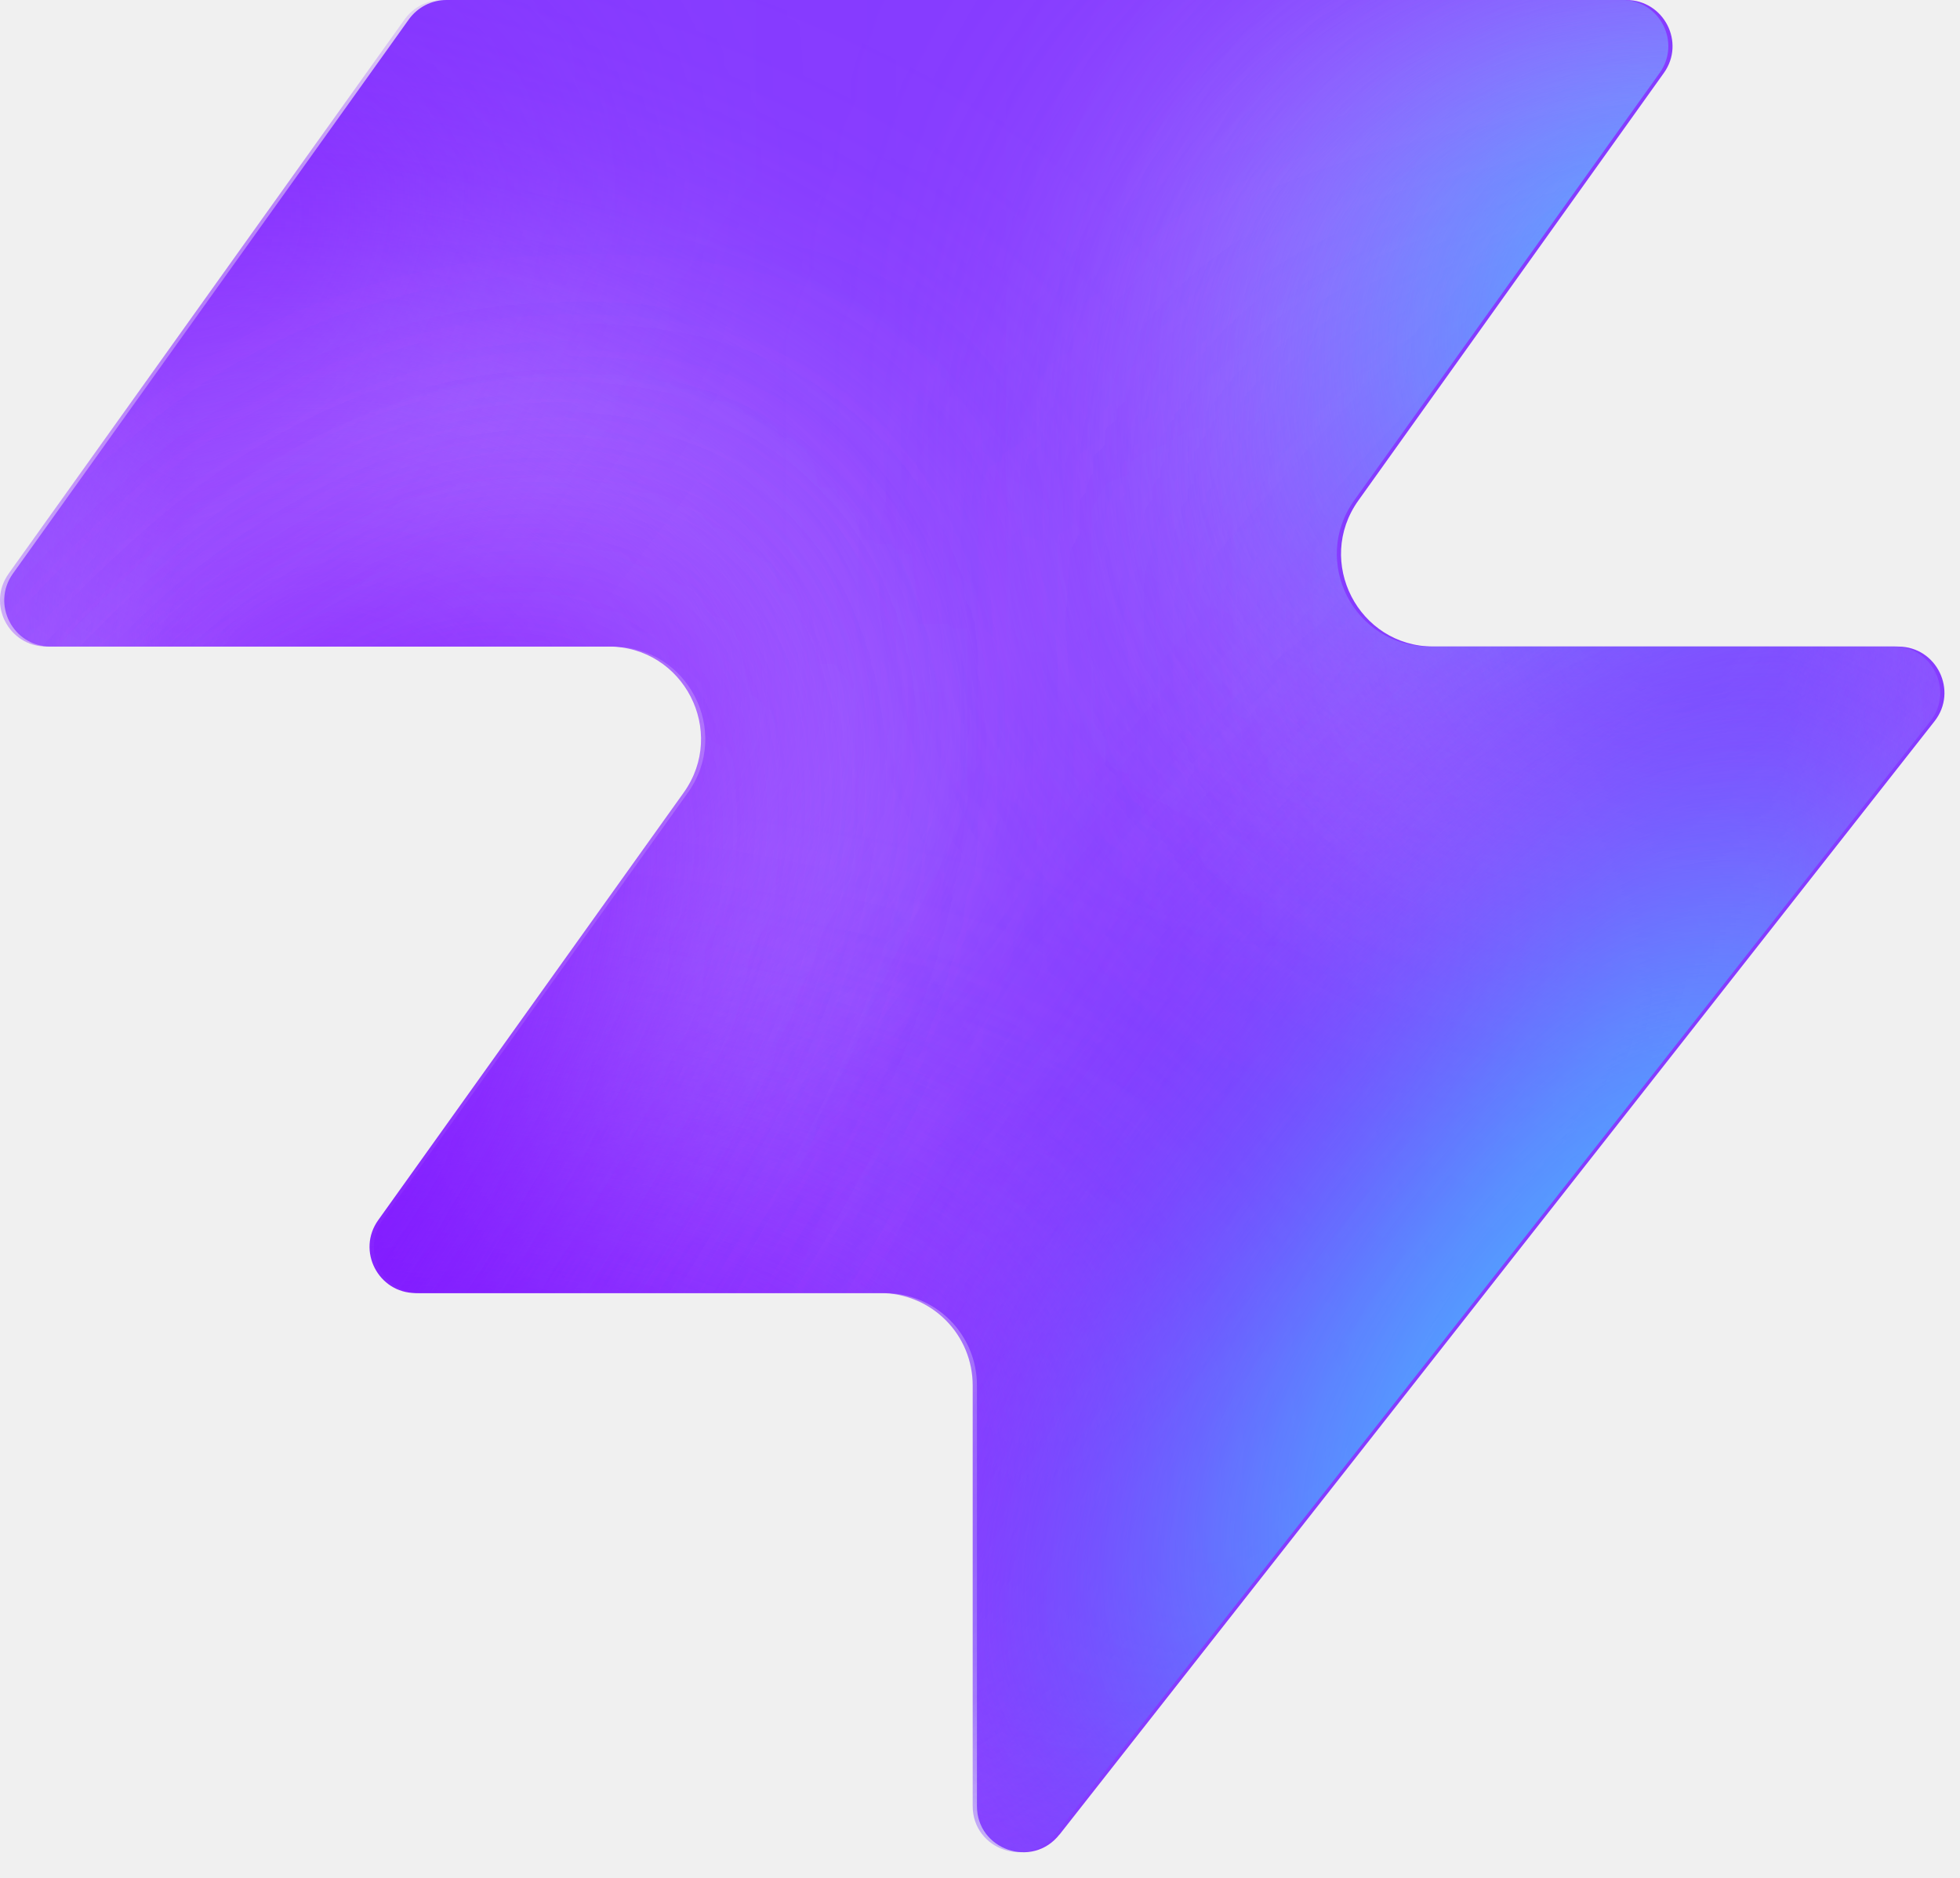
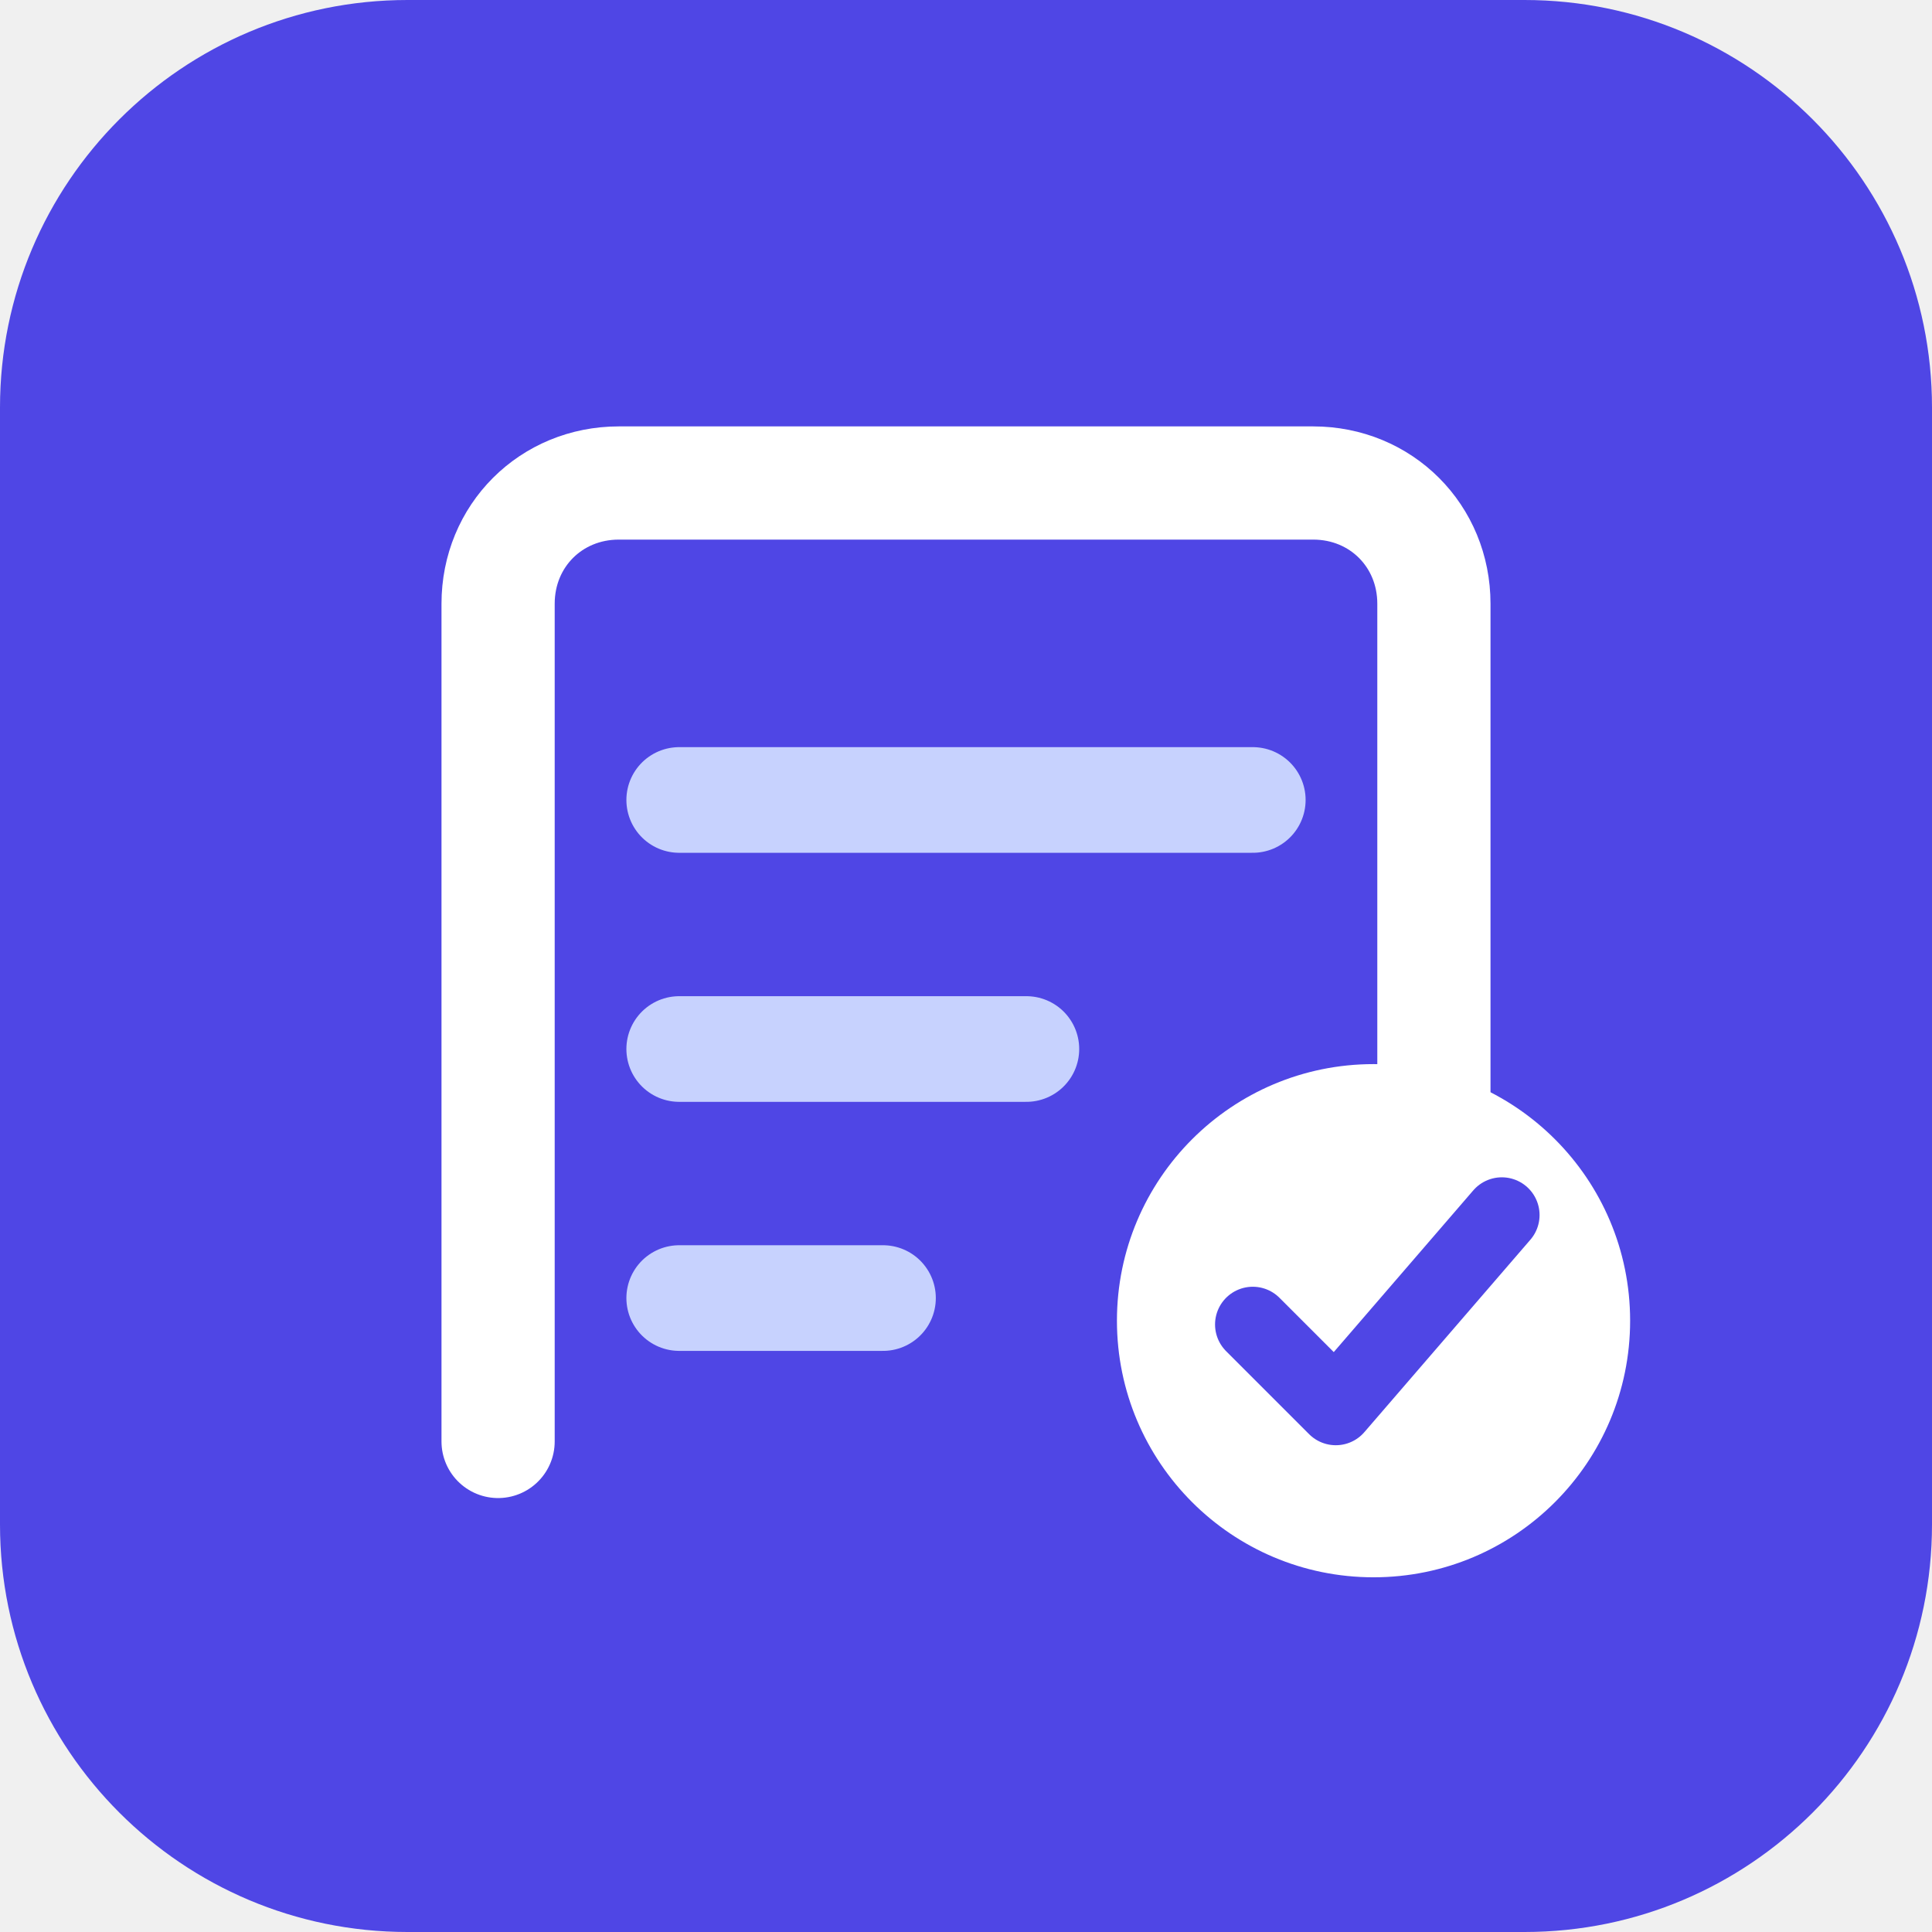
- <svg xmlns="http://www.w3.org/2000/svg" width="48" height="46" fill="none" viewBox="0 0 48 46">
-   <path fill="#863bff" d="M25.946 44.938c-.664.845-2.021.375-2.021-.698V33.937a2.26 2.26 0 0 0-2.262-2.262H10.287c-.92 0-1.456-1.04-.92-1.788l7.48-10.471c1.07-1.497 0-3.578-1.842-3.578H1.237c-.92 0-1.456-1.04-.92-1.788L10.013.474c.214-.297.556-.474.92-.474h28.894c.92 0 1.456 1.04.92 1.788l-7.48 10.471c-1.07 1.498 0 3.579 1.842 3.579h11.377c.943 0 1.473 1.088.89 1.83L25.947 44.94z" style="fill:#863bff;fill:color(display-p3 .525 .23 1);fill-opacity:1" />
-   <mask id="a" width="48" height="46" x="0" y="0" maskUnits="userSpaceOnUse" style="mask-type:alpha">
-     <path fill="#000" d="M25.842 44.938c-.664.844-2.021.375-2.021-.698V33.937a2.26 2.26 0 0 0-2.262-2.262H10.183c-.92 0-1.456-1.04-.92-1.788l7.48-10.471c1.07-1.498 0-3.579-1.842-3.579H1.133c-.92 0-1.456-1.04-.92-1.787L9.91.473c.214-.297.556-.474.92-.474h28.894c.92 0 1.456 1.04.92 1.788l-7.48 10.471c-1.07 1.498 0 3.578 1.842 3.578h11.377c.943 0 1.473 1.088.89 1.832L25.843 44.94z" style="fill:#000;fill-opacity:1" />
-   </mask>
-   <g mask="url(#a)">
-     <g filter="url(#b)">
-       <ellipse cx="5.508" cy="14.704" fill="#ede6ff" rx="5.508" ry="14.704" style="fill:#ede6ff;fill:color(display-p3 .927 .903 1);fill-opacity:1" transform="matrix(.00324 1 1 -.00324 -4.47 31.516)" />
-     </g>
-     <g filter="url(#c)">
-       <ellipse cx="10.399" cy="29.851" fill="#ede6ff" rx="10.399" ry="29.851" style="fill:#ede6ff;fill:color(display-p3 .927 .903 1);fill-opacity:1" transform="matrix(.00324 1 1 -.00324 -39.328 7.883)" />
-     </g>
-     <g filter="url(#d)">
-       <ellipse cx="5.508" cy="30.487" fill="#7e14ff" rx="5.508" ry="30.487" style="fill:#7e14ff;fill:color(display-p3 .492 .077 1);fill-opacity:1" transform="rotate(89.814 -25.913 -14.639)scale(1 -1)" />
-     </g>
-     <g filter="url(#e)">
-       <ellipse cx="5.508" cy="30.599" fill="#7e14ff" rx="5.508" ry="30.599" style="fill:#7e14ff;fill:color(display-p3 .492 .077 1);fill-opacity:1" transform="rotate(89.814 -32.644 -3.334)scale(1 -1)" />
-     </g>
-     <g filter="url(#f)">
-       <ellipse cx="5.508" cy="30.599" fill="#7e14ff" rx="5.508" ry="30.599" style="fill:#7e14ff;fill:color(display-p3 .492 .077 1);fill-opacity:1" transform="matrix(.00324 1 1 -.00324 -34.34 30.47)" />
-     </g>
-     <g filter="url(#g)">
-       <ellipse cx="14.072" cy="22.078" fill="#ede6ff" rx="14.072" ry="22.078" style="fill:#ede6ff;fill:color(display-p3 .927 .903 1);fill-opacity:1" transform="rotate(93.35 24.506 48.493)scale(-1 1)" />
-     </g>
-     <g filter="url(#h)">
-       <ellipse cx="3.47" cy="21.501" fill="#7e14ff" rx="3.47" ry="21.501" style="fill:#7e14ff;fill:color(display-p3 .492 .077 1);fill-opacity:1" transform="rotate(89.009 28.708 47.59)scale(-1 1)" />
-     </g>
-     <g filter="url(#i)">
-       <ellipse cx="3.47" cy="21.501" fill="#7e14ff" rx="3.47" ry="21.501" style="fill:#7e14ff;fill:color(display-p3 .492 .077 1);fill-opacity:1" transform="rotate(89.009 28.708 47.59)scale(-1 1)" />
-     </g>
-     <g filter="url(#j)">
-       <ellipse cx=".387" cy="8.972" fill="#7e14ff" rx="4.407" ry="29.108" style="fill:#7e14ff;fill:color(display-p3 .492 .077 1);fill-opacity:1" transform="rotate(39.51 .387 8.972)" />
-     </g>
-     <g filter="url(#k)">
-       <ellipse cx="47.523" cy="-6.092" fill="#7e14ff" rx="4.407" ry="29.108" style="fill:#7e14ff;fill:color(display-p3 .492 .077 1);fill-opacity:1" transform="rotate(37.892 47.523 -6.092)" />
-     </g>
-     <g filter="url(#l)">
-       <ellipse cx="41.412" cy="6.333" fill="#47bfff" rx="5.971" ry="9.665" style="fill:#47bfff;fill:color(display-p3 .28 .748 1);fill-opacity:1" transform="rotate(37.892 41.412 6.333)" />
-     </g>
-     <g filter="url(#m)">
-       <ellipse cx="-1.879" cy="38.332" fill="#7e14ff" rx="4.407" ry="29.108" style="fill:#7e14ff;fill:color(display-p3 .492 .077 1);fill-opacity:1" transform="rotate(37.892 -1.88 38.332)" />
-     </g>
-     <g filter="url(#n)">
-       <ellipse cx="-1.879" cy="38.332" fill="#7e14ff" rx="4.407" ry="29.108" style="fill:#7e14ff;fill:color(display-p3 .492 .077 1);fill-opacity:1" transform="rotate(37.892 -1.88 38.332)" />
-     </g>
-     <g filter="url(#o)">
-       <ellipse cx="35.651" cy="29.907" fill="#7e14ff" rx="4.407" ry="29.108" style="fill:#7e14ff;fill:color(display-p3 .492 .077 1);fill-opacity:1" transform="rotate(37.892 35.651 29.907)" />
-     </g>
-     <g filter="url(#p)">
-       <ellipse cx="38.418" cy="32.4" fill="#47bfff" rx="5.971" ry="15.297" style="fill:#47bfff;fill:color(display-p3 .28 .748 1);fill-opacity:1" transform="rotate(37.892 38.418 32.4)" />
-     </g>
-   </g>
-   <defs>
-     <filter id="b" width="60.045" height="41.654" x="-19.77" y="16.149" color-interpolation-filters="sRGB" filterUnits="userSpaceOnUse">
-       <feFlood flood-opacity="0" result="BackgroundImageFix" />
-       <feBlend in="SourceGraphic" in2="BackgroundImageFix" result="shape" />
-       <feGaussianBlur result="effect1_foregroundBlur_2002_17158" stdDeviation="7.659" />
-     </filter>
-     <filter id="c" width="90.34" height="51.437" x="-54.613" y="-7.533" color-interpolation-filters="sRGB" filterUnits="userSpaceOnUse">
-       <feFlood flood-opacity="0" result="BackgroundImageFix" />
-       <feBlend in="SourceGraphic" in2="BackgroundImageFix" result="shape" />
-       <feGaussianBlur result="effect1_foregroundBlur_2002_17158" stdDeviation="7.659" />
-     </filter>
-     <filter id="d" width="79.355" height="29.4" x="-49.64" y="2.03" color-interpolation-filters="sRGB" filterUnits="userSpaceOnUse">
-       <feFlood flood-opacity="0" result="BackgroundImageFix" />
-       <feBlend in="SourceGraphic" in2="BackgroundImageFix" result="shape" />
-       <feGaussianBlur result="effect1_foregroundBlur_2002_17158" stdDeviation="4.596" />
-     </filter>
-     <filter id="e" width="79.579" height="29.4" x="-45.045" y="20.029" color-interpolation-filters="sRGB" filterUnits="userSpaceOnUse">
-       <feFlood flood-opacity="0" result="BackgroundImageFix" />
-       <feBlend in="SourceGraphic" in2="BackgroundImageFix" result="shape" />
-       <feGaussianBlur result="effect1_foregroundBlur_2002_17158" stdDeviation="4.596" />
-     </filter>
-     <filter id="f" width="79.579" height="29.4" x="-43.513" y="21.178" color-interpolation-filters="sRGB" filterUnits="userSpaceOnUse">
-       <feFlood flood-opacity="0" result="BackgroundImageFix" />
-       <feBlend in="SourceGraphic" in2="BackgroundImageFix" result="shape" />
-       <feGaussianBlur result="effect1_foregroundBlur_2002_17158" stdDeviation="4.596" />
-     </filter>
-     <filter id="g" width="74.749" height="58.852" x="15.756" y="-17.901" color-interpolation-filters="sRGB" filterUnits="userSpaceOnUse">
-       <feFlood flood-opacity="0" result="BackgroundImageFix" />
-       <feBlend in="SourceGraphic" in2="BackgroundImageFix" result="shape" />
-       <feGaussianBlur result="effect1_foregroundBlur_2002_17158" stdDeviation="7.659" />
-     </filter>
-     <filter id="h" width="61.377" height="25.362" x="23.548" y="2.284" color-interpolation-filters="sRGB" filterUnits="userSpaceOnUse">
-       <feFlood flood-opacity="0" result="BackgroundImageFix" />
-       <feBlend in="SourceGraphic" in2="BackgroundImageFix" result="shape" />
-       <feGaussianBlur result="effect1_foregroundBlur_2002_17158" stdDeviation="4.596" />
-     </filter>
-     <filter id="i" width="61.377" height="25.362" x="23.548" y="2.284" color-interpolation-filters="sRGB" filterUnits="userSpaceOnUse">
-       <feFlood flood-opacity="0" result="BackgroundImageFix" />
-       <feBlend in="SourceGraphic" in2="BackgroundImageFix" result="shape" />
-       <feGaussianBlur result="effect1_foregroundBlur_2002_17158" stdDeviation="4.596" />
-     </filter>
-     <filter id="j" width="56.045" height="63.649" x="-27.636" y="-22.853" color-interpolation-filters="sRGB" filterUnits="userSpaceOnUse">
-       <feFlood flood-opacity="0" result="BackgroundImageFix" />
-       <feBlend in="SourceGraphic" in2="BackgroundImageFix" result="shape" />
-       <feGaussianBlur result="effect1_foregroundBlur_2002_17158" stdDeviation="4.596" />
-     </filter>
-     <filter id="k" width="54.814" height="64.646" x="20.116" y="-38.415" color-interpolation-filters="sRGB" filterUnits="userSpaceOnUse">
-       <feFlood flood-opacity="0" result="BackgroundImageFix" />
-       <feBlend in="SourceGraphic" in2="BackgroundImageFix" result="shape" />
-       <feGaussianBlur result="effect1_foregroundBlur_2002_17158" stdDeviation="4.596" />
-     </filter>
-     <filter id="l" width="33.541" height="35.313" x="24.641" y="-11.323" color-interpolation-filters="sRGB" filterUnits="userSpaceOnUse">
-       <feFlood flood-opacity="0" result="BackgroundImageFix" />
-       <feBlend in="SourceGraphic" in2="BackgroundImageFix" result="shape" />
-       <feGaussianBlur result="effect1_foregroundBlur_2002_17158" stdDeviation="4.596" />
-     </filter>
-     <filter id="m" width="54.814" height="64.646" x="-29.286" y="6.009" color-interpolation-filters="sRGB" filterUnits="userSpaceOnUse">
-       <feFlood flood-opacity="0" result="BackgroundImageFix" />
-       <feBlend in="SourceGraphic" in2="BackgroundImageFix" result="shape" />
-       <feGaussianBlur result="effect1_foregroundBlur_2002_17158" stdDeviation="4.596" />
-     </filter>
-     <filter id="n" width="54.814" height="64.646" x="-29.286" y="6.009" color-interpolation-filters="sRGB" filterUnits="userSpaceOnUse">
-       <feFlood flood-opacity="0" result="BackgroundImageFix" />
-       <feBlend in="SourceGraphic" in2="BackgroundImageFix" result="shape" />
-       <feGaussianBlur result="effect1_foregroundBlur_2002_17158" stdDeviation="4.596" />
-     </filter>
-     <filter id="o" width="54.814" height="64.646" x="8.244" y="-2.416" color-interpolation-filters="sRGB" filterUnits="userSpaceOnUse">
-       <feFlood flood-opacity="0" result="BackgroundImageFix" />
-       <feBlend in="SourceGraphic" in2="BackgroundImageFix" result="shape" />
-       <feGaussianBlur result="effect1_foregroundBlur_2002_17158" stdDeviation="4.596" />
-     </filter>
-     <filter id="p" width="39.409" height="43.623" x="18.713" y="10.588" color-interpolation-filters="sRGB" filterUnits="userSpaceOnUse">
-       <feFlood flood-opacity="0" result="BackgroundImageFix" />
-       <feBlend in="SourceGraphic" in2="BackgroundImageFix" result="shape" />
-       <feGaussianBlur result="effect1_foregroundBlur_2002_17158" stdDeviation="4.596" />
-     </filter>
-   </defs>
+ <svg xmlns="http://www.w3.org/2000/svg" viewBox="0 0 512 512">
+   <rect width="512" height="512" rx="108" fill="#4f46e5" />
+   <path d="M132 382V160c0-18 14-32 32-32h184c18 0 32 14 32 32v222" fill="none" stroke="#fff" stroke-linecap="round" stroke-linejoin="round" stroke-width="30" />
+   <path d="M180 212h152M180 278h92M180 344h54" fill="none" stroke="#c7d2fe" stroke-linecap="round" stroke-width="28" />
+   <circle cx="364" cy="350" r="68" fill="#fff" />
+   <path d="m332 351 22 22 44-51" fill="none" stroke="#4f46e5" stroke-linecap="round" stroke-linejoin="round" stroke-width="20" />
</svg>
